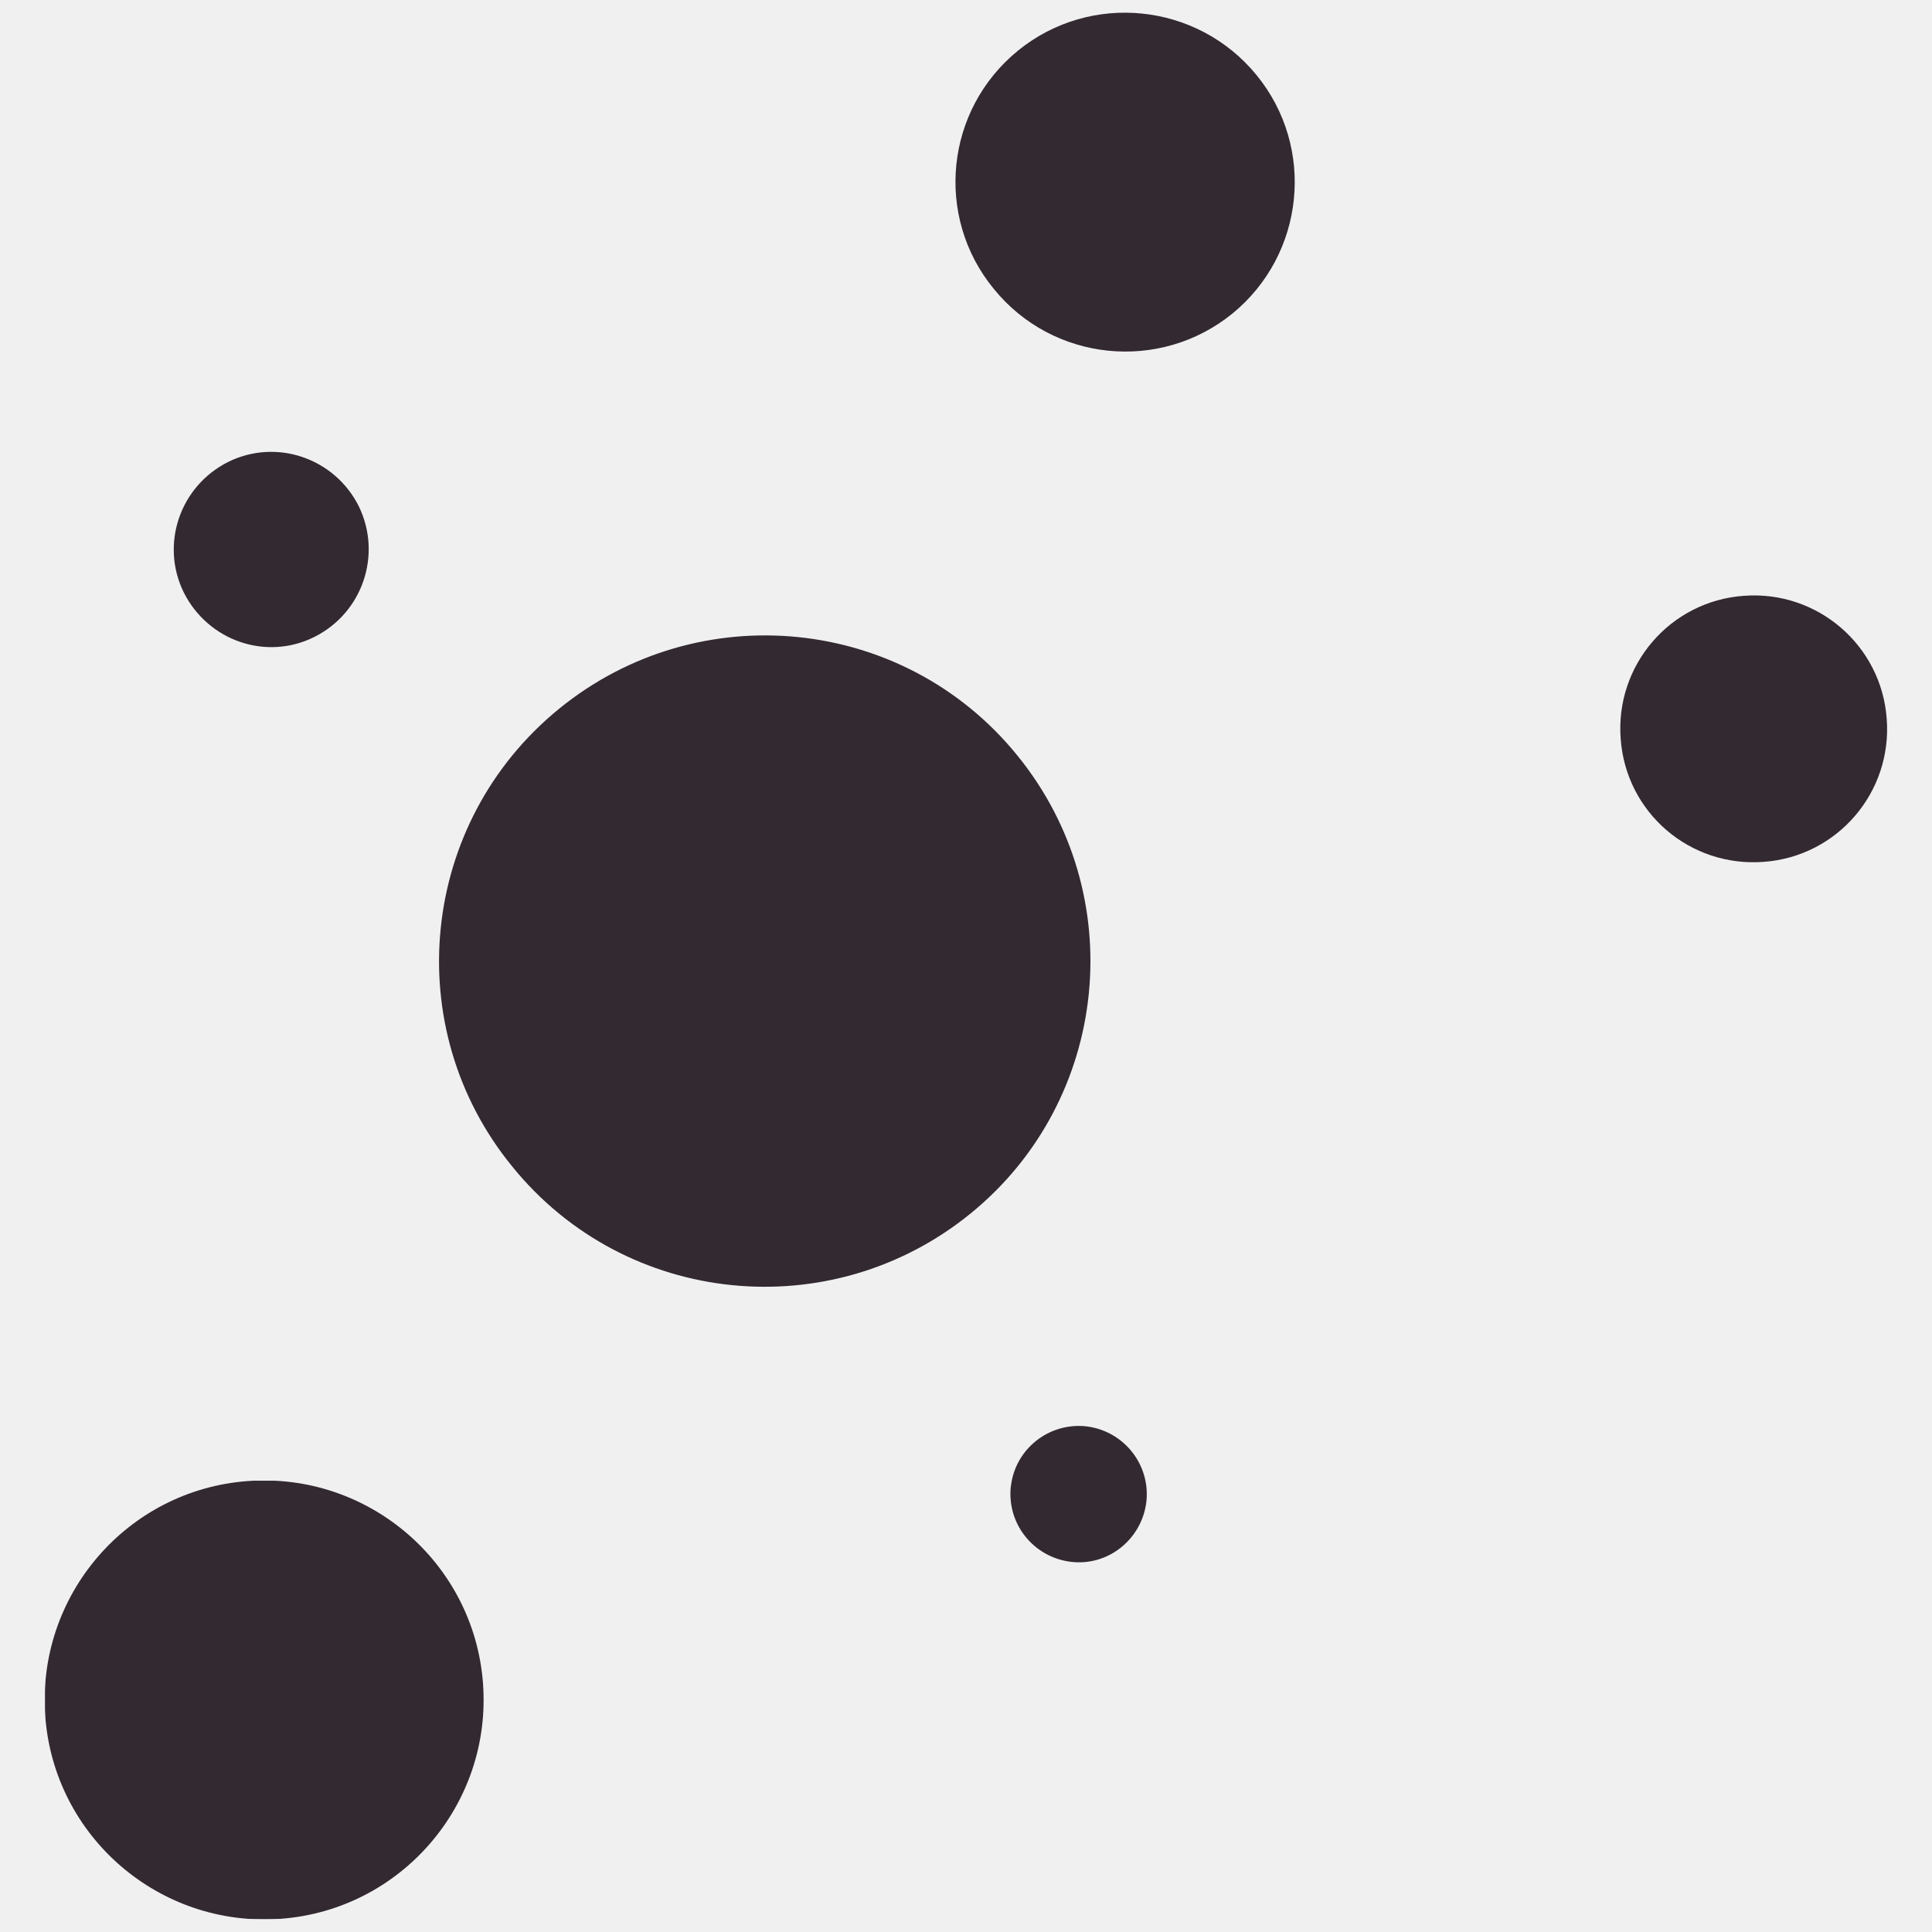
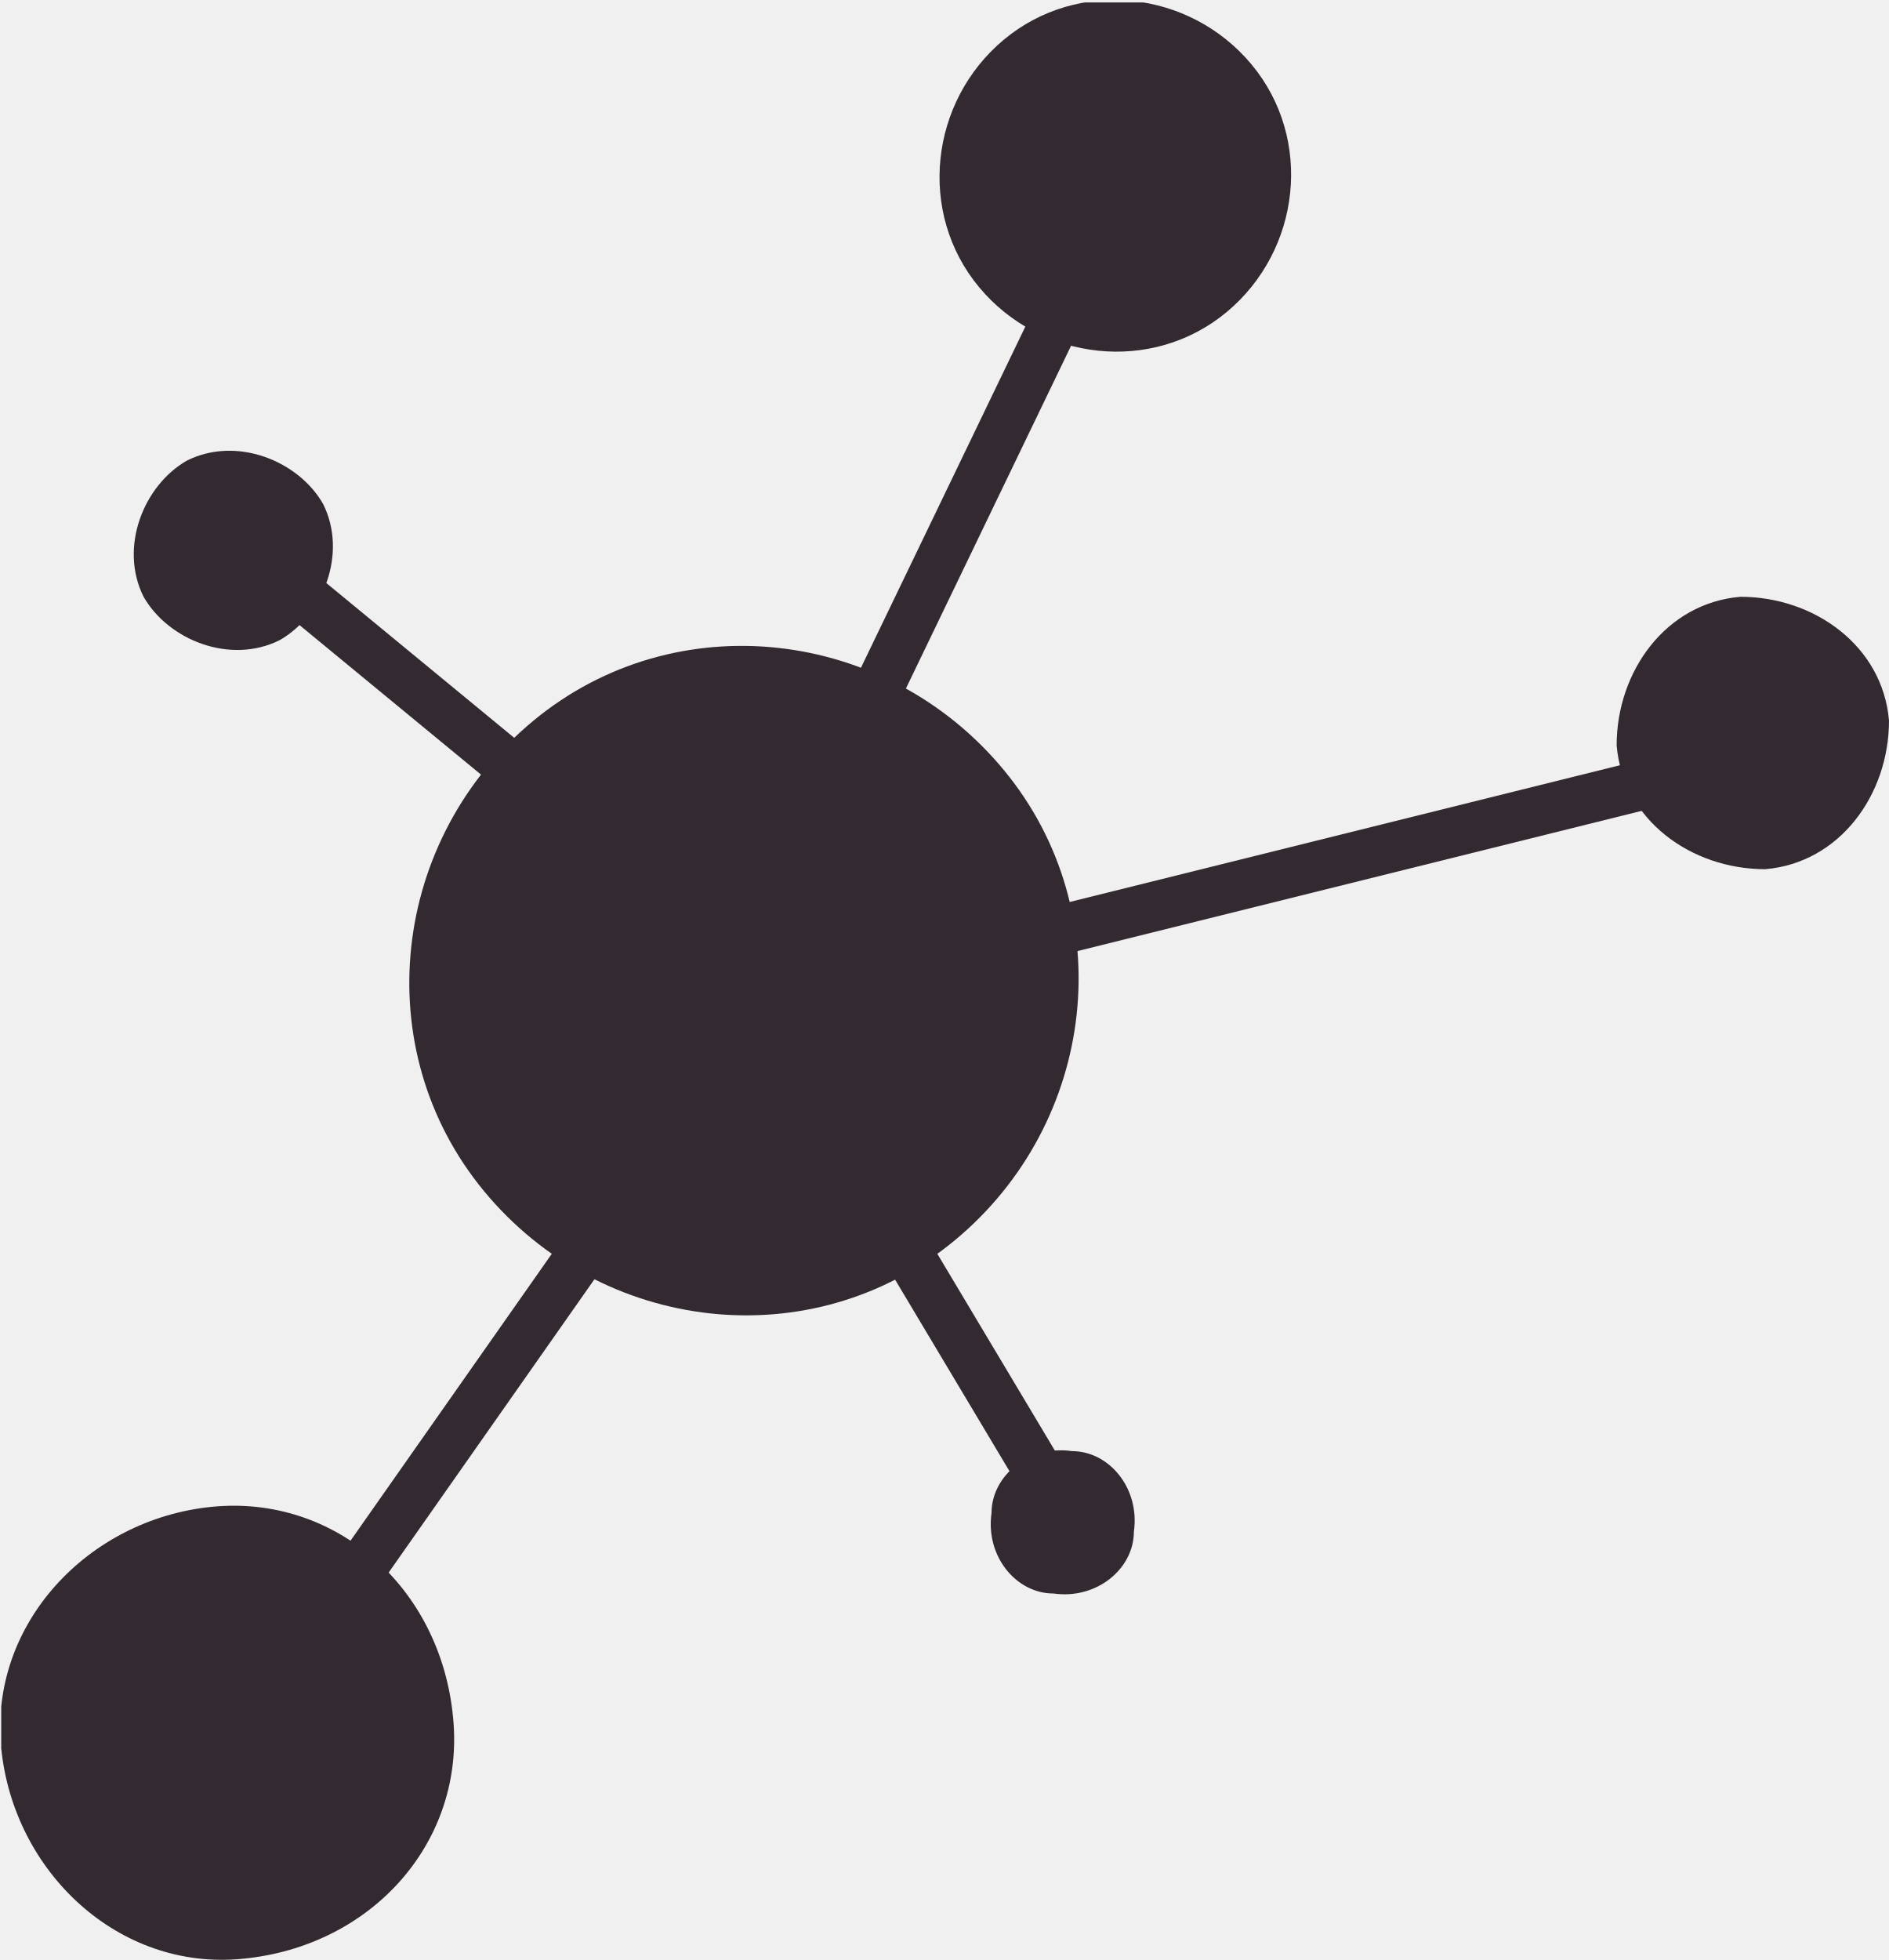
- <svg xmlns="http://www.w3.org/2000/svg" version="1.1" id="Layer_1" x="0px" y="0px" viewBox="0 0 512 512" style="enable-background:new 0 0 512 512;" xml:space="preserve">
-   <style type="text/css">
- 	.st0{fill-rule:evenodd;clip-rule:evenodd;fill:#332931;}
- 	.st1{filter:url(#Adobe_OpacityMaskFilter);}
- 	.st2{fill-rule:evenodd;clip-rule:evenodd;fill:#FFFFFF;}
- 	.st3{mask:url(#f_00000029767045488701418600000006495648659421629069_);fill-rule:evenodd;clip-rule:evenodd;fill:#332931;}
- </style>
-   <g>
-     <g>
-       <path class="st0" d="M207.1,262.7L79.6,445.1 M207.1,262.7l264-65.1 M211.9,268.2l73.9,123.5 M180.4,232.2l-108.5-89 M222.4,212.5    l63.8-132.8" />
-       <g transform="translate(0 23.6)">
-         <defs>
-           <filter id="Adobe_OpacityMaskFilter" filterUnits="userSpaceOnUse" x="11.9" y="368.7" width="116.3" height="116.3">
-             <feColorMatrix type="matrix" values="1 0 0 0 0  0 1 0 0 0  0 0 1 0 0  0 0 0 1 0" />
-           </filter>
-         </defs>
-         <mask maskUnits="userSpaceOnUse" x="11.9" y="368.7" width="116.3" height="116.3" id="f_00000029767045488701418600000006495648659421629069_">
-           <g class="st1">
-             <polygon id="e_00000075162388066800093230000009666806801934994345_" class="st2" points="11.9,368.8 11.9,485.2 128.2,485.2        128.2,368.8      " />
-           </g>
-         </mask>
-         <path class="st3" d="M12,431.3c-2.4-32,21.6-60,53.6-62.4c32-2.4,60,21.6,62.4,53.6c2.4,32-21.6,60-53.6,62.4     C42.4,487.3,14.4,463.3,12,431.3" />
+ <svg xmlns="http://www.w3.org/2000/svg" id="Layer_1" version="1.1" viewBox="-0.02 -0.04 30.52 31.66">
+   <defs>
+     <style>
+       .st0 {
+         fill: #332931;
+         fill-rule: evenodd;
+       }
+ 
+       .st1, .st2 {
+         fill: none;
+       }
+ 
+       .st2 {
+         stroke: #332931;
+         stroke-width: .8px;
+       }
+ 
+       .st3 {
+         clip-path: url(#clippath);
+       }
+     </style>
+     <clipPath id="clippath">
+       <rect class="st1" x="0" width="100" height="35" />
+     </clipPath>
+   </defs>
+   <g id="icinga-logo-dark">
+     <rect class="st1" x="0" width="100" height="35" />
+     <g class="st3">
+       <g>
+         <path class="st2" d="M12.2,16.2l-8,11.4M12.2,16.2l16.5-4.1M12.5,16.6l4.6,7.7M10.6,14.3l-6.8-5.6M13.2,13.1l4-8.3" />
+         <path class="st0" d="M0,28.2c-.2-2,1.4-3.7,3.4-3.9,2-.2,3.7,1.3,3.9,3.4.2,2-1.3,3.7-3.4,3.9-2,.2-3.7-1.4-3.9-3.4" />
+         <path class="st0" d="M16,24.4c0-.6.6-1.1,1.3-1,.6,0,1.1.6,1,1.3,0,.6-.6,1.1-1.3,1-.6,0-1.1-.6-1-1.3M2.3,9.6c-.4-.8,0-1.8.7-2.2.8-.4,1.8,0,2.2.7.4.8,0,1.8-.7,2.2-.8.4-1.8,0-2.2-.7M26.1,12c0-1.2.8-2.3,2-2.4,1.2,0,2.3.8,2.4,2,0,1.2-.8,2.3-2,2.4-1.2,0-2.3-.8-2.4-2M16.2.6c1.2-1,3-.8,4,.4,1,1.2.8,3-.4,4-1.2,1-3,.8-4-.4-1-1.2-.8-3,.4-4M8.6,11.6c2.3-1.9,5.7-1.5,7.6.8,1.9,2.3,1.5,5.7-.8,7.6-2.3,1.9-5.7,1.5-7.6-.8-1.9-2.3-1.5-5.7.8-7.6" />
      </g>
-       <path class="st0" d="M267.9,393.9c1.1-9.9,10.1-17,20-15.9c9.9,1.2,17,10.1,15.9,20c-1.2,9.9-10.1,17.1-20,15.9    c-9.9-1.2-17.1-10.1-15.9-20.2 M48.7,157c-6.3-12.8-1-28.2,11.8-34.6c12.8-6.3,28.2-1,34.6,11.8c6.2,12.8,1,28.2-11.8,34.6    S55.1,169.8,48.7,157 M429.5,195.8c-1.5-19.5,13.1-36.5,32.6-37.9c19.5-1.5,36.5,13.1,37.9,32.6c1.5,19.5-13.1,36.5-32.6,37.9    C447.9,229.9,430.9,215.4,429.5,195.8 M269.8,13.4C289-2.2,317.3,0.7,333,19.9c15.7,19.2,12.8,47.5-6.4,63.2    c-19.2,15.6-47.5,12.8-63.2-6.5C247.6,57.4,250.5,29.1,269.8,13.4 M148.2,187.8c37-30.1,91.4-24.6,121.4,12.4    c30.1,37,24.5,91.4-12.4,121.4c-37,30.1-91.4,24.6-121.4-12.4C105.6,272.3,111.2,217.9,148.2,187.8" />
    </g>
  </g>
</svg>
